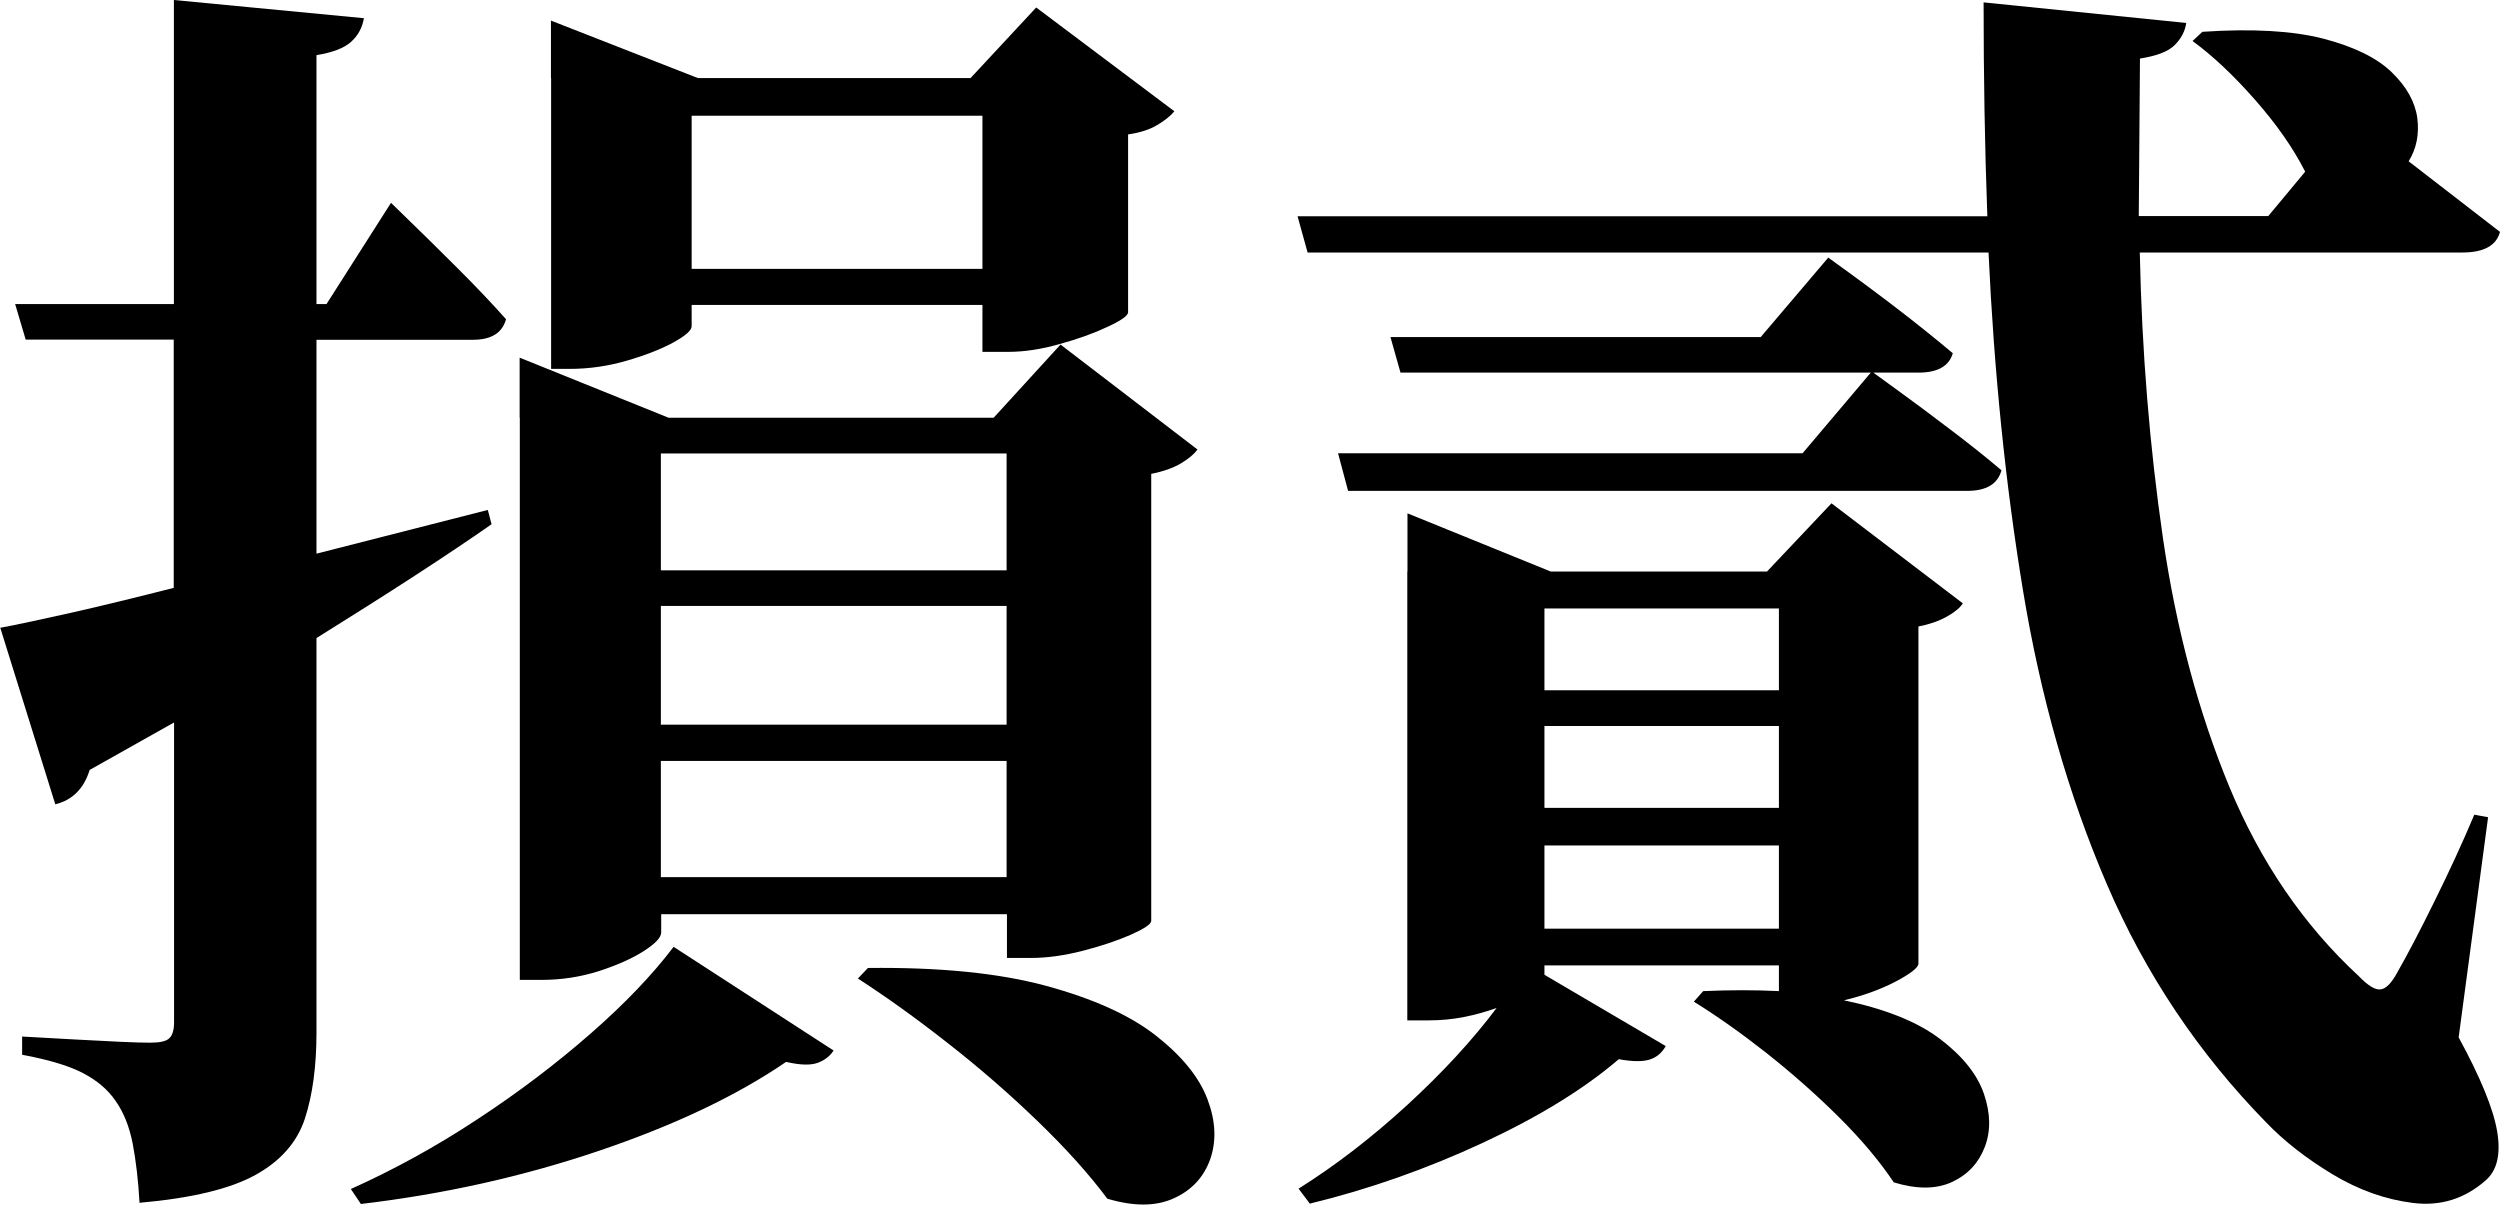
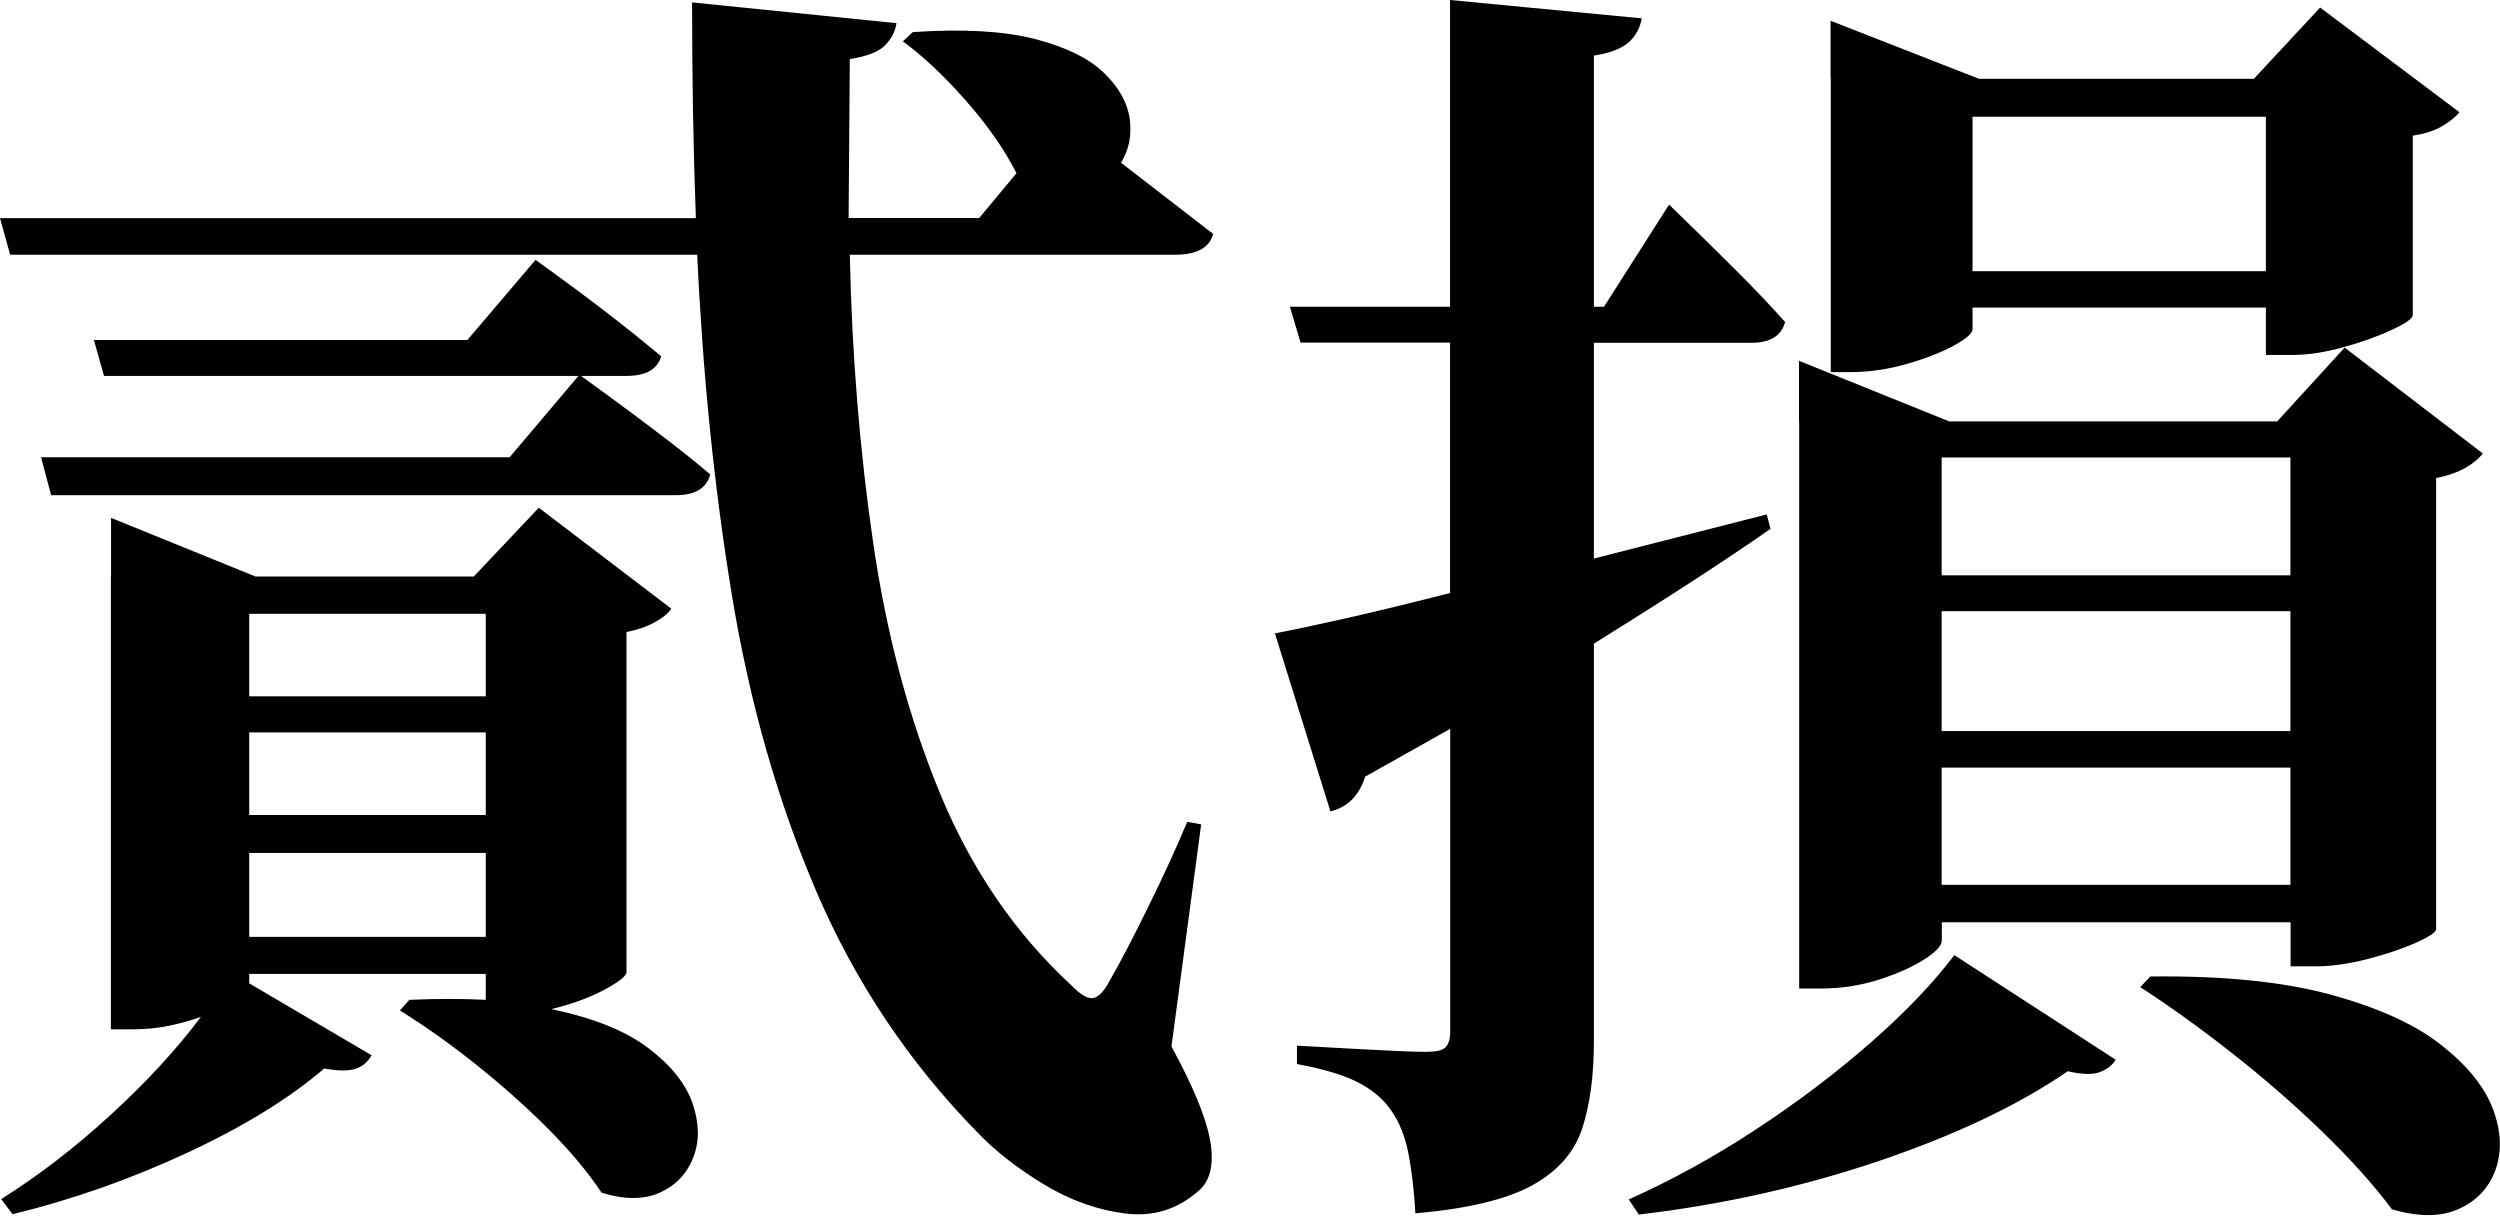
- <svg xmlns="http://www.w3.org/2000/svg" id="_图层_2" data-name="图层 2" viewBox="0 0 146.93 70.79">
+ <svg xmlns="http://www.w3.org/2000/svg" id="_图层_2" data-name="图层 2" viewBox="0 0 145.65 70.79">
  <g id="_画板_1_-_右栏" data-name="画板 1 - 右栏">
    <g>
-       <path d="M0,36.9c1.05-.2,2.47-.5,4.24-.9s3.77-.89,5.97-1.45v-14.59H1.51l-.62-2.09h9.33V0l11.17,1.07c-.1.56-.35,1.03-.77,1.4s-1.09.62-2.02.77v14.63h.59l3.79-5.95c1.57,1.52,2.88,2.81,3.95,3.88,1.07,1.07,2,2.05,2.81,2.96-.22.81-.87,1.21-1.95,1.21h-9.19v12.57l10.07-2.57.22.84c-1.3.91-2.81,1.92-4.52,3.03-1.72,1.12-3.64,2.33-5.77,3.66v23.19c0,1.98-.23,3.67-.68,5.05-.45,1.38-1.42,2.49-2.9,3.31-1.48.82-3.75,1.37-6.82,1.64-.07-1.3-.21-2.46-.4-3.47-.2-1.02-.54-1.87-1.03-2.55-.44-.64-1.07-1.17-1.89-1.6-.82-.43-2.02-.79-3.58-1.08v-1.07c1.27.07,2.36.13,3.25.18.89.05,1.75.09,2.55.13.81.04,1.38.05,1.73.05.56,0,.94-.08,1.12-.26.18-.17.28-.48.28-.92v-17.64l-4.96,2.79c-.34,1.1-1.02,1.78-2.02,2.02l-3.23-10.36ZM39.58,55.64l9.41,6.1c-.2.32-.5.56-.92.72-.42.16-1.04.14-1.87-.05-2.89,1.98-6.57,3.73-11.04,5.24-4.47,1.51-9.12,2.54-13.95,3.11l-.59-.88c2.52-1.13,5-2.49,7.44-4.1,2.44-1.6,4.66-3.29,6.67-5.05,2.01-1.76,3.63-3.46,4.85-5.07ZM30.54,24.55v-3.53l8.75,3.53h19.11l3.93-4.3,8.05,6.17c-.2.27-.52.54-.97.81-.45.27-1.04.48-1.75.62v26.28c-.02.2-.43.46-1.21.81-.78.34-1.72.66-2.81.94-1.09.28-2.1.42-3.03.42h-1.43v-2.57h-20.32v1.07c0,.29-.34.66-1.03,1.1-.69.44-1.57.83-2.65,1.18-1.08.34-2.19.51-3.34.51h-1.29V24.55ZM32.38,4.59V1.21l8.64,3.38h16.02l3.86-4.15,8.12,6.1c-.22.27-.56.54-1.01.81-.45.27-1.02.45-1.71.55v10.47c-.03.2-.43.48-1.21.84-.78.37-1.72.71-2.81,1.01-1.09.31-2.1.46-3.03.46h-1.51v-2.76h-17.09v1.25c0,.25-.36.56-1.08.96-.72.39-1.63.75-2.74,1.07-1.1.32-2.22.48-3.34.48h-1.1V4.59ZM38.84,33.52h20.32v-6.87h-20.32v6.87ZM38.84,35.61v6.98h20.32v-6.98h-20.32ZM38.84,44.72v6.83h20.32v-6.83h-20.32ZM40.65,15.8h17.09V6.8h-17.09v9ZM51.01,56.89c4.21-.05,7.71.3,10.47,1.05s4.92,1.72,6.45,2.92c1.53,1.2,2.54,2.44,3.03,3.73s.54,2.46.17,3.53c-.38,1.07-1.1,1.84-2.15,2.31-1.05.48-2.35.48-3.9.02-1.08-1.45-2.45-2.97-4.12-4.58s-3.43-3.14-5.29-4.59c-1.86-1.46-3.61-2.71-5.25-3.77l.59-.62Z" />
-       <path d="M129.43,1.87c2.94-.2,5.31-.06,7.11.4,1.8.47,3.14,1.12,4.02,1.97.88.85,1.38,1.75,1.51,2.7.12.96-.05,1.8-.51,2.54l5.37,4.15c-.22.81-.96,1.21-2.21,1.21h-18.96c.12,5.83.58,11.42,1.36,16.78.78,5.35,2.09,10.24,3.91,14.64,1.83,4.41,4.36,8.11,7.59,11.1.54.56.97.83,1.29.79.32-.04.65-.37.99-1.01.59-1.03,1.32-2.42,2.19-4.19.87-1.76,1.65-3.45,2.33-5.07l.81.15-1.73,12.94c1.27,2.33,2.03,4.17,2.26,5.51.23,1.35,0,2.32-.68,2.9-1.23,1.08-2.65,1.52-4.26,1.32-1.62-.2-3.2-.76-4.74-1.69-1.54-.93-2.83-1.94-3.86-3.01-3.99-4.07-7.12-8.74-9.39-14.02-2.27-5.28-3.91-11.05-4.94-17.31-1.03-6.26-1.7-12.87-2.02-19.83h-40.02l-.59-2.13h40.54c-.15-4.07-.22-8.26-.22-12.57l11.91,1.21c-.07.49-.3.92-.68,1.3-.38.38-1.06.64-2.04.79l-.07,9.26h7.61l2.17-2.61c-.71-1.4-1.7-2.81-2.96-4.24s-2.48-2.58-3.66-3.44l.59-.55ZM82.72,33.59v-3.42l8.42,3.42h12.71l3.79-4.01,7.72,5.88c-.17.27-.49.53-.96.79-.47.26-1.02.45-1.65.57v19.84c-.05.25-.51.59-1.38,1.05-.87.45-1.87.81-3,1.08,2.45.51,4.34,1.27,5.66,2.28,1.32,1,2.18,2.08,2.57,3.22.39,1.14.41,2.18.05,3.12-.36.94-1,1.63-1.93,2.06-.93.43-2.07.43-3.42.02-.83-1.25-1.92-2.54-3.25-3.86-1.33-1.32-2.75-2.57-4.24-3.75-1.5-1.18-2.92-2.18-4.26-3.01l.55-.62c1.59-.07,3.07-.07,4.45,0v-1.51h-13.78v.55l7.13,4.19c-.22.39-.53.66-.94.79-.4.13-1.01.13-1.82-.02-2.03,1.74-4.69,3.38-7.98,4.91s-6.68,2.73-10.18,3.58l-.66-.88c2.18-1.37,4.31-3.01,6.39-4.92,2.08-1.91,3.83-3.81,5.25-5.7-.61.22-1.25.4-1.91.53-.66.13-1.36.2-2.09.2h-1.25v-26.39ZM78.64,26.64h27.3l4.01-4.74h-27.64l-.59-2.09h21.76l3.97-4.67c1.67,1.2,3.07,2.24,4.21,3.12,1.14.88,2.17,1.71,3.11,2.5-.22.76-.89,1.14-2.02,1.14h-2.65c.17.12.69.5,1.54,1.12s1.84,1.35,2.94,2.19c1.1.83,2.12,1.64,3.05,2.43-.22.81-.89,1.21-2.02,1.21h-36.38l-.59-2.21ZM90.77,40.57h13.78v-4.81h-13.78v4.81ZM90.77,42.67v4.81h13.78v-4.81h-13.78ZM90.77,49.69v4.89h13.78v-4.89h-13.78Z" />
+       <path d="M53.18,1.87c2.94-.2,5.31-.06,7.11.4,1.8.47,3.14,1.12,4.02,1.97.88.85,1.38,1.75,1.51,2.7.12.96-.05,1.8-.51,2.54l5.37,4.15c-.22.81-.96,1.21-2.21,1.21h-18.96c.12,5.83.58,11.42,1.36,16.78.78,5.35,2.09,10.24,3.91,14.64,1.83,4.41,4.36,8.11,7.59,11.1.54.56.97.83,1.29.79.32-.04.65-.37.99-1.01.59-1.03,1.32-2.42,2.19-4.19.87-1.76,1.65-3.45,2.33-5.07l.81.15-1.73,12.94c1.27,2.33,2.03,4.17,2.26,5.51.23,1.35,0,2.32-.68,2.9-1.23,1.08-2.65,1.52-4.26,1.32-1.62-.2-3.2-.76-4.74-1.69-1.54-.93-2.83-1.94-3.86-3.01-3.99-4.07-7.12-8.74-9.39-14.02-2.27-5.28-3.91-11.05-4.94-17.31-1.03-6.26-1.7-12.87-2.02-19.83H.59l-.59-2.13h40.54c-.15-4.07-.22-8.26-.22-12.57l11.91,1.21c-.07.49-.3.92-.68,1.3-.38.38-1.06.64-2.04.79l-.07,9.26h7.61l2.17-2.61c-.71-1.4-1.7-2.81-2.96-4.24s-2.48-2.58-3.66-3.44l.59-.55ZM6.47,33.59v-3.42l8.42,3.42h12.71l3.79-4.01,7.72,5.88c-.17.27-.49.53-.96.79-.47.26-1.02.45-1.65.57v19.84c-.05.25-.51.59-1.38,1.05-.87.45-1.87.81-3,1.08,2.45.51,4.34,1.27,5.66,2.28,1.32,1,2.18,2.08,2.57,3.22.39,1.14.41,2.18.05,3.12-.36.94-1,1.63-1.93,2.06-.93.43-2.07.43-3.42.02-.83-1.25-1.92-2.54-3.25-3.86-1.33-1.32-2.75-2.57-4.24-3.75-1.5-1.18-2.92-2.18-4.26-3.01l.55-.62c1.59-.07,3.07-.07,4.45,0v-1.51h-13.78v.55l7.13,4.19c-.22.39-.53.66-.94.79-.4.13-1.01.13-1.82-.02-2.03,1.74-4.69,3.38-7.98,4.91s-6.68,2.73-10.18,3.58l-.66-.88c2.18-1.37,4.31-3.01,6.39-4.92,2.08-1.91,3.83-3.81,5.25-5.7-.61.22-1.25.4-1.91.53-.66.13-1.36.2-2.09.2h-1.25v-26.39ZM2.39,26.64h27.3l4.01-4.74H6.06l-.59-2.09h21.76l3.97-4.67c1.67,1.2,3.07,2.24,4.21,3.12,1.14.88,2.17,1.71,3.11,2.5-.22.76-.89,1.14-2.02,1.14h-2.65c.17.12.69.5,1.54,1.12s1.84,1.35,2.94,2.19c1.1.83,2.12,1.64,3.05,2.43-.22.81-.89,1.21-2.02,1.21H2.98l-.59-2.21ZM14.52,40.57h13.78v-4.81h-13.78v4.81ZM14.52,42.67v4.81h13.78v-4.81h-13.78ZM14.52,49.69v4.89h13.78v-4.89h-13.78Z" />
+       <path d="M74.27,36.9c1.05-.2,2.47-.5,4.24-.9s3.77-.89,5.97-1.45v-14.59h-8.71l-.62-2.09h9.33V0l11.17,1.07c-.1.56-.35,1.03-.77,1.4s-1.09.62-2.02.77v14.63h.59l3.79-5.95c1.57,1.52,2.88,2.81,3.95,3.88,1.07,1.07,2,2.05,2.81,2.96-.22.81-.87,1.21-1.95,1.21h-9.19v12.57l10.07-2.57.22.84c-1.3.91-2.81,1.92-4.52,3.03-1.72,1.12-3.64,2.33-5.77,3.66v23.19c0,1.98-.23,3.67-.68,5.05-.45,1.38-1.42,2.49-2.9,3.31-1.48.82-3.75,1.37-6.82,1.64-.07-1.3-.21-2.46-.4-3.47-.2-1.02-.54-1.87-1.03-2.55-.44-.64-1.07-1.17-1.89-1.6-.82-.43-2.02-.79-3.58-1.08v-1.07c1.27.07,2.36.13,3.25.18.89.05,1.75.09,2.55.13.81.04,1.38.05,1.73.05.56,0,.94-.08,1.12-.26.18-.17.28-.48.28-.92v-17.64l-4.96,2.79c-.34,1.1-1.02,1.78-2.02,2.02l-3.23-10.36ZM113.85,55.64l9.41,6.1c-.2.32-.5.56-.92.72-.42.16-1.04.14-1.87-.05-2.89,1.98-6.57,3.73-11.04,5.24-4.47,1.51-9.12,2.54-13.95,3.11l-.59-.88c2.52-1.13,5-2.49,7.44-4.1,2.44-1.6,4.66-3.29,6.67-5.05,2.01-1.76,3.63-3.46,4.85-5.07ZM104.81,24.55v-3.53l8.75,3.53h19.11l3.93-4.3,8.05,6.17c-.2.27-.52.54-.97.81-.45.27-1.04.48-1.75.62v26.28c-.02.2-.43.46-1.21.81-.78.34-1.72.66-2.81.94-1.09.28-2.1.42-3.03.42h-1.43v-2.57h-20.32v1.07c0,.29-.34.66-1.03,1.1-.69.44-1.57.83-2.65,1.18-1.08.34-2.19.51-3.34.51h-1.29V24.55ZM106.65,4.59V1.21l8.64,3.38h16.02l3.86-4.15,8.12,6.1c-.22.27-.56.54-1.01.81-.45.27-1.02.45-1.71.55v10.47c-.03.2-.43.48-1.21.84-.78.37-1.72.71-2.81,1.01-1.09.31-2.1.46-3.03.46h-1.51v-2.76h-17.09v1.25c0,.25-.36.56-1.08.96-.72.39-1.63.75-2.74,1.07-1.1.32-2.22.48-3.34.48h-1.1V4.59ZM113.12,33.52h20.32v-6.87h-20.32v6.87ZM113.12,35.61v6.98h20.32v-6.98h-20.32ZM113.12,44.72v6.83h20.32v-6.83h-20.32ZM114.92,15.8h17.09V6.8h-17.09v9ZM125.28,56.89c4.21-.05,7.71.3,10.47,1.05s4.92,1.72,6.45,2.92c1.53,1.2,2.54,2.44,3.03,3.73s.54,2.46.17,3.53c-.38,1.07-1.1,1.84-2.15,2.31-1.05.48-2.35.48-3.9.02-1.08-1.45-2.45-2.97-4.12-4.58s-3.43-3.14-5.29-4.59c-1.86-1.46-3.61-2.71-5.25-3.77l.59-.62Z" />
    </g>
  </g>
</svg>
